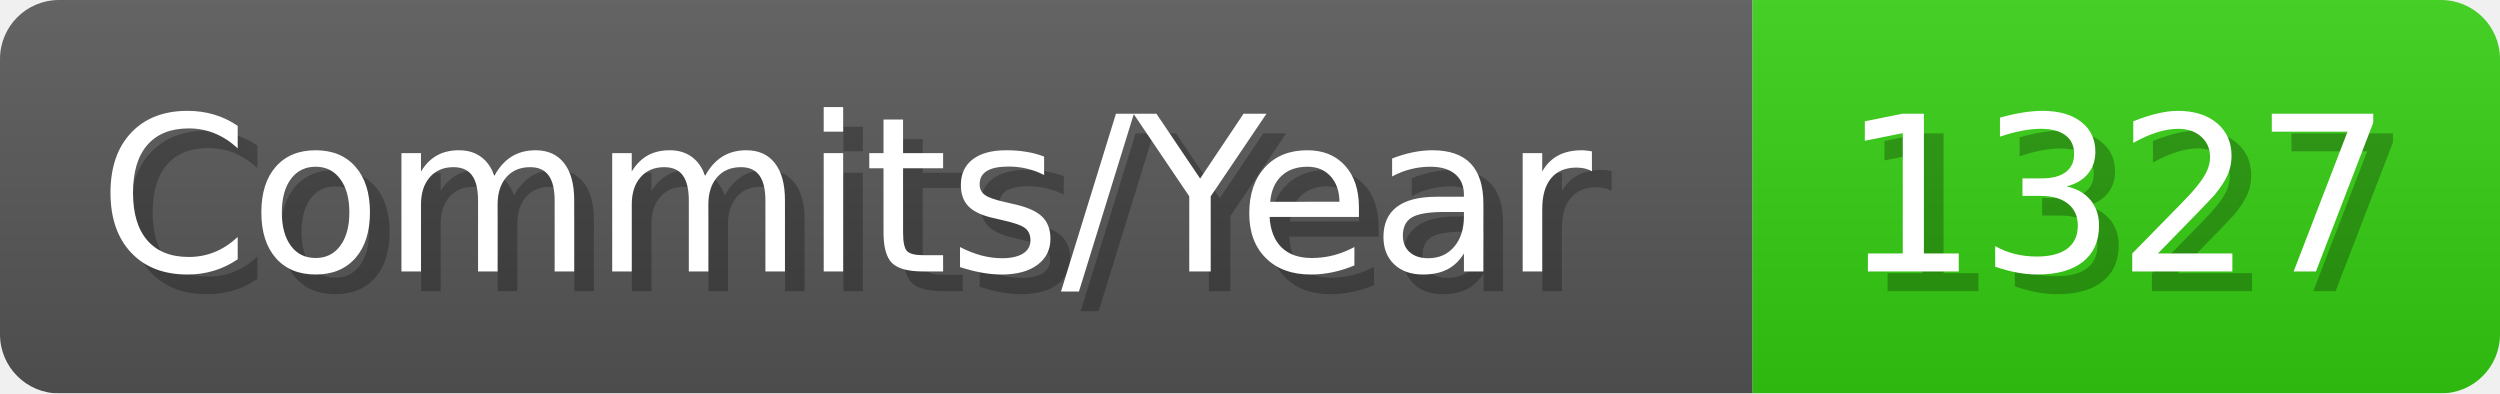
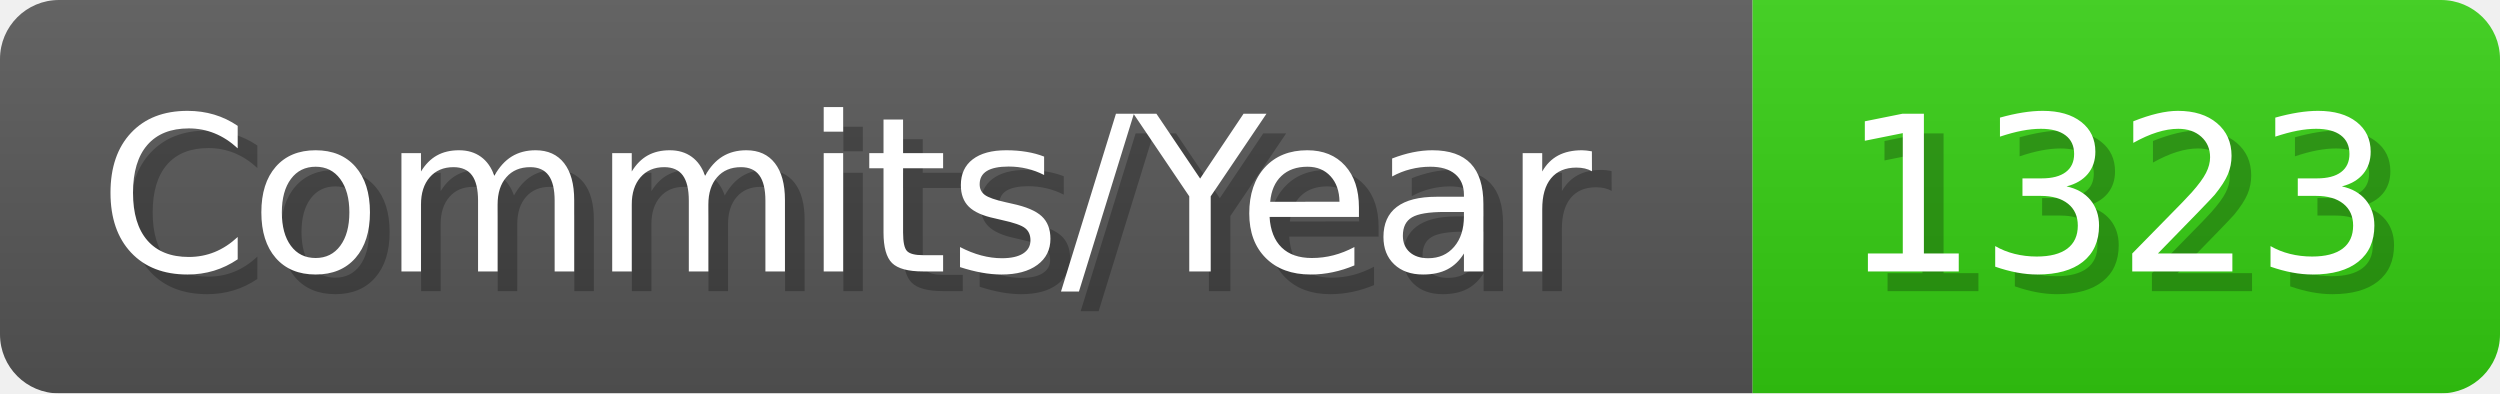
- <svg xmlns="http://www.w3.org/2000/svg" width="127.1" height="20" viewBox="0 0 1271 200" role="img" aria-label="Commits/Year: 1327">
+ <svg xmlns="http://www.w3.org/2000/svg" width="127.1" height="20" viewBox="0 0 1271 200" role="img" aria-label="Commits/Year: 1323">
  <linearGradient id="aUPdi" x2="0" y2="100%">
    <stop offset="0" stop-opacity=".1" stop-color="#EEE" />
    <stop offset="1" stop-opacity=".1" />
  </linearGradient>
  <mask id="WfAiQ">
    <rect width="1271" height="200" rx="30" fill="#FFF" />
  </mask>
  <g mask="url(#WfAiQ)">
    <rect width="891" height="200" fill="#555" />
    <rect width="380" height="200" fill="#3C1" x="891" />
    <rect width="1271" height="200" fill="url(#aUPdi)" />
  </g>
  <g aria-hidden="true" fill="#fff" text-anchor="start" font-family="Verdana,DejaVu Sans,sans-serif" font-size="110">
    <text x="60" y="148" textLength="791" fill="#000" opacity="0.25">Commits/Year</text>
    <text x="50" y="138" textLength="791">Commits/Year</text>
-     <text x="946" y="148" textLength="280" fill="#000" opacity="0.25">1327</text>
-     <text x="936" y="138" textLength="280">1327</text>
+     <text x="946" y="148" textLength="280" fill="#000" opacity="0.25">1323</text>
+     <text x="936" y="138" textLength="280">1323</text>
  </g>
</svg>
